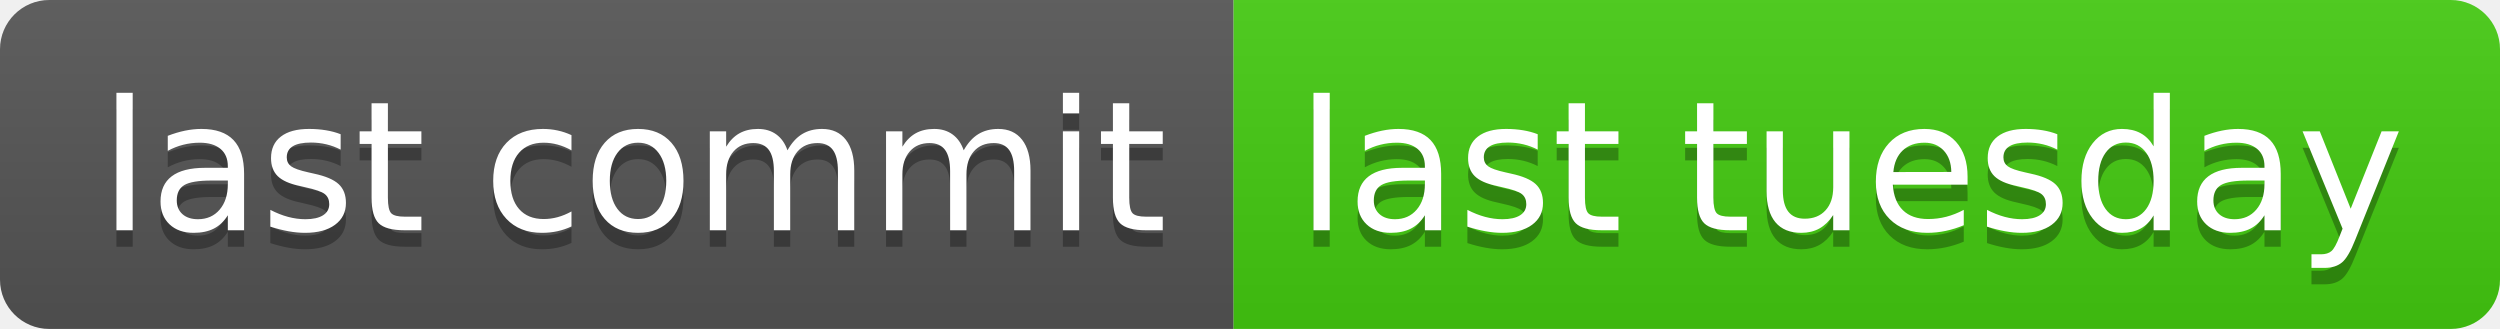
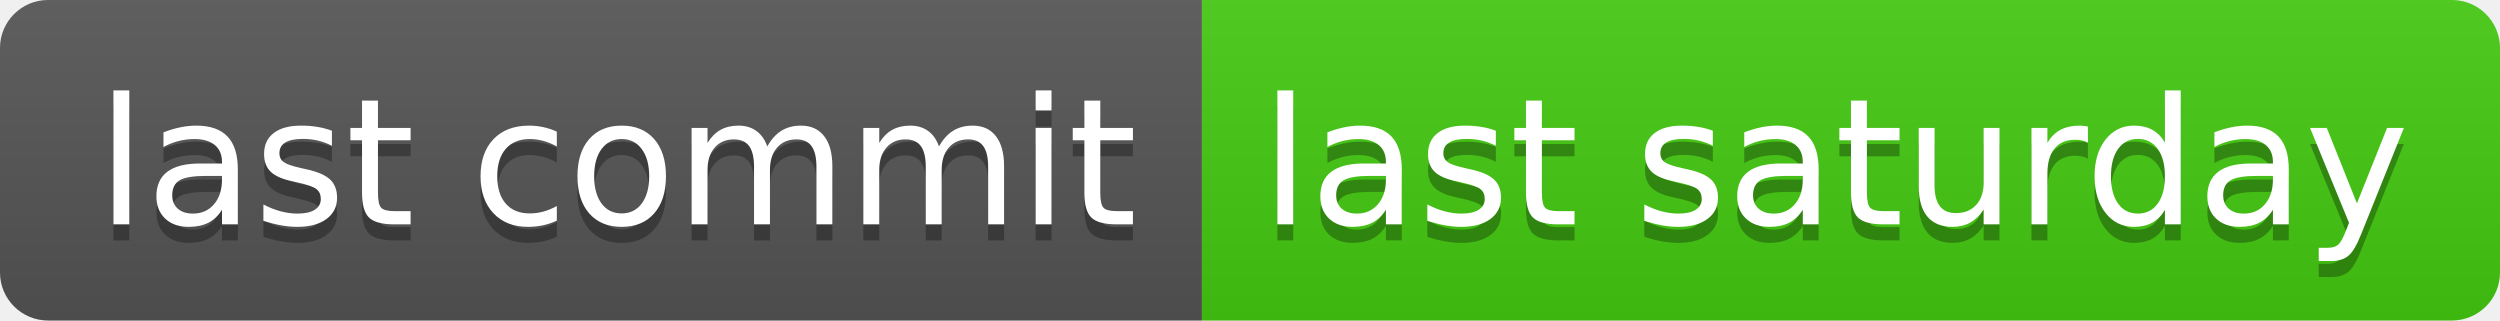
- <svg xmlns="http://www.w3.org/2000/svg" width="152" height="20">
+ <svg xmlns="http://www.w3.org/2000/svg" width="156" height="20">
  <linearGradient id="b" x2="0" y2="100%">
    <stop offset="0" stop-color="#bbb" stop-opacity=".1" />
    <stop offset="1" stop-opacity=".1" />
  </linearGradient>
  <clipPath id="a">
-     <rect width="152" height="20" rx="3" fill="#fff" />
+     <rect width="156" height="20" rx="3" fill="#fff" />
  </clipPath>
  <g clip-path="url(#a)">
    <path fill="#555" d="M0 0h75v20H0z" />
-     <path fill="#4c1" d="M75 0h77v20H75z" />
-     <path fill="url(#b)" d="M0 0h152v20H0z" />
+     <path fill="#4c1" d="M75 0h81v20H75z" />
+     <path fill="url(#b)" d="M0 0h156v20H0z" />
  </g>
  <g fill="#fff" text-anchor="middle" font-family="DejaVu Sans,Verdana,Geneva,sans-serif" font-size="110">
    <text x="385" y="150" fill="#010101" fill-opacity=".3" transform="scale(.1)" textLength="650">last commit</text>
    <text x="385" y="140" transform="scale(.1)" textLength="650">last commit</text>
-     <text x="1125" y="150" fill="#010101" fill-opacity=".3" transform="scale(.1)" textLength="670">last tuesday</text>
-     <text x="1125" y="140" transform="scale(.1)" textLength="670">last tuesday</text>
+     <text x="1145" y="150" fill="#010101" fill-opacity=".3" transform="scale(.1)" textLength="710">last saturday</text>
+     <text x="1145" y="140" transform="scale(.1)" textLength="710">last saturday</text>
  </g>
</svg>
